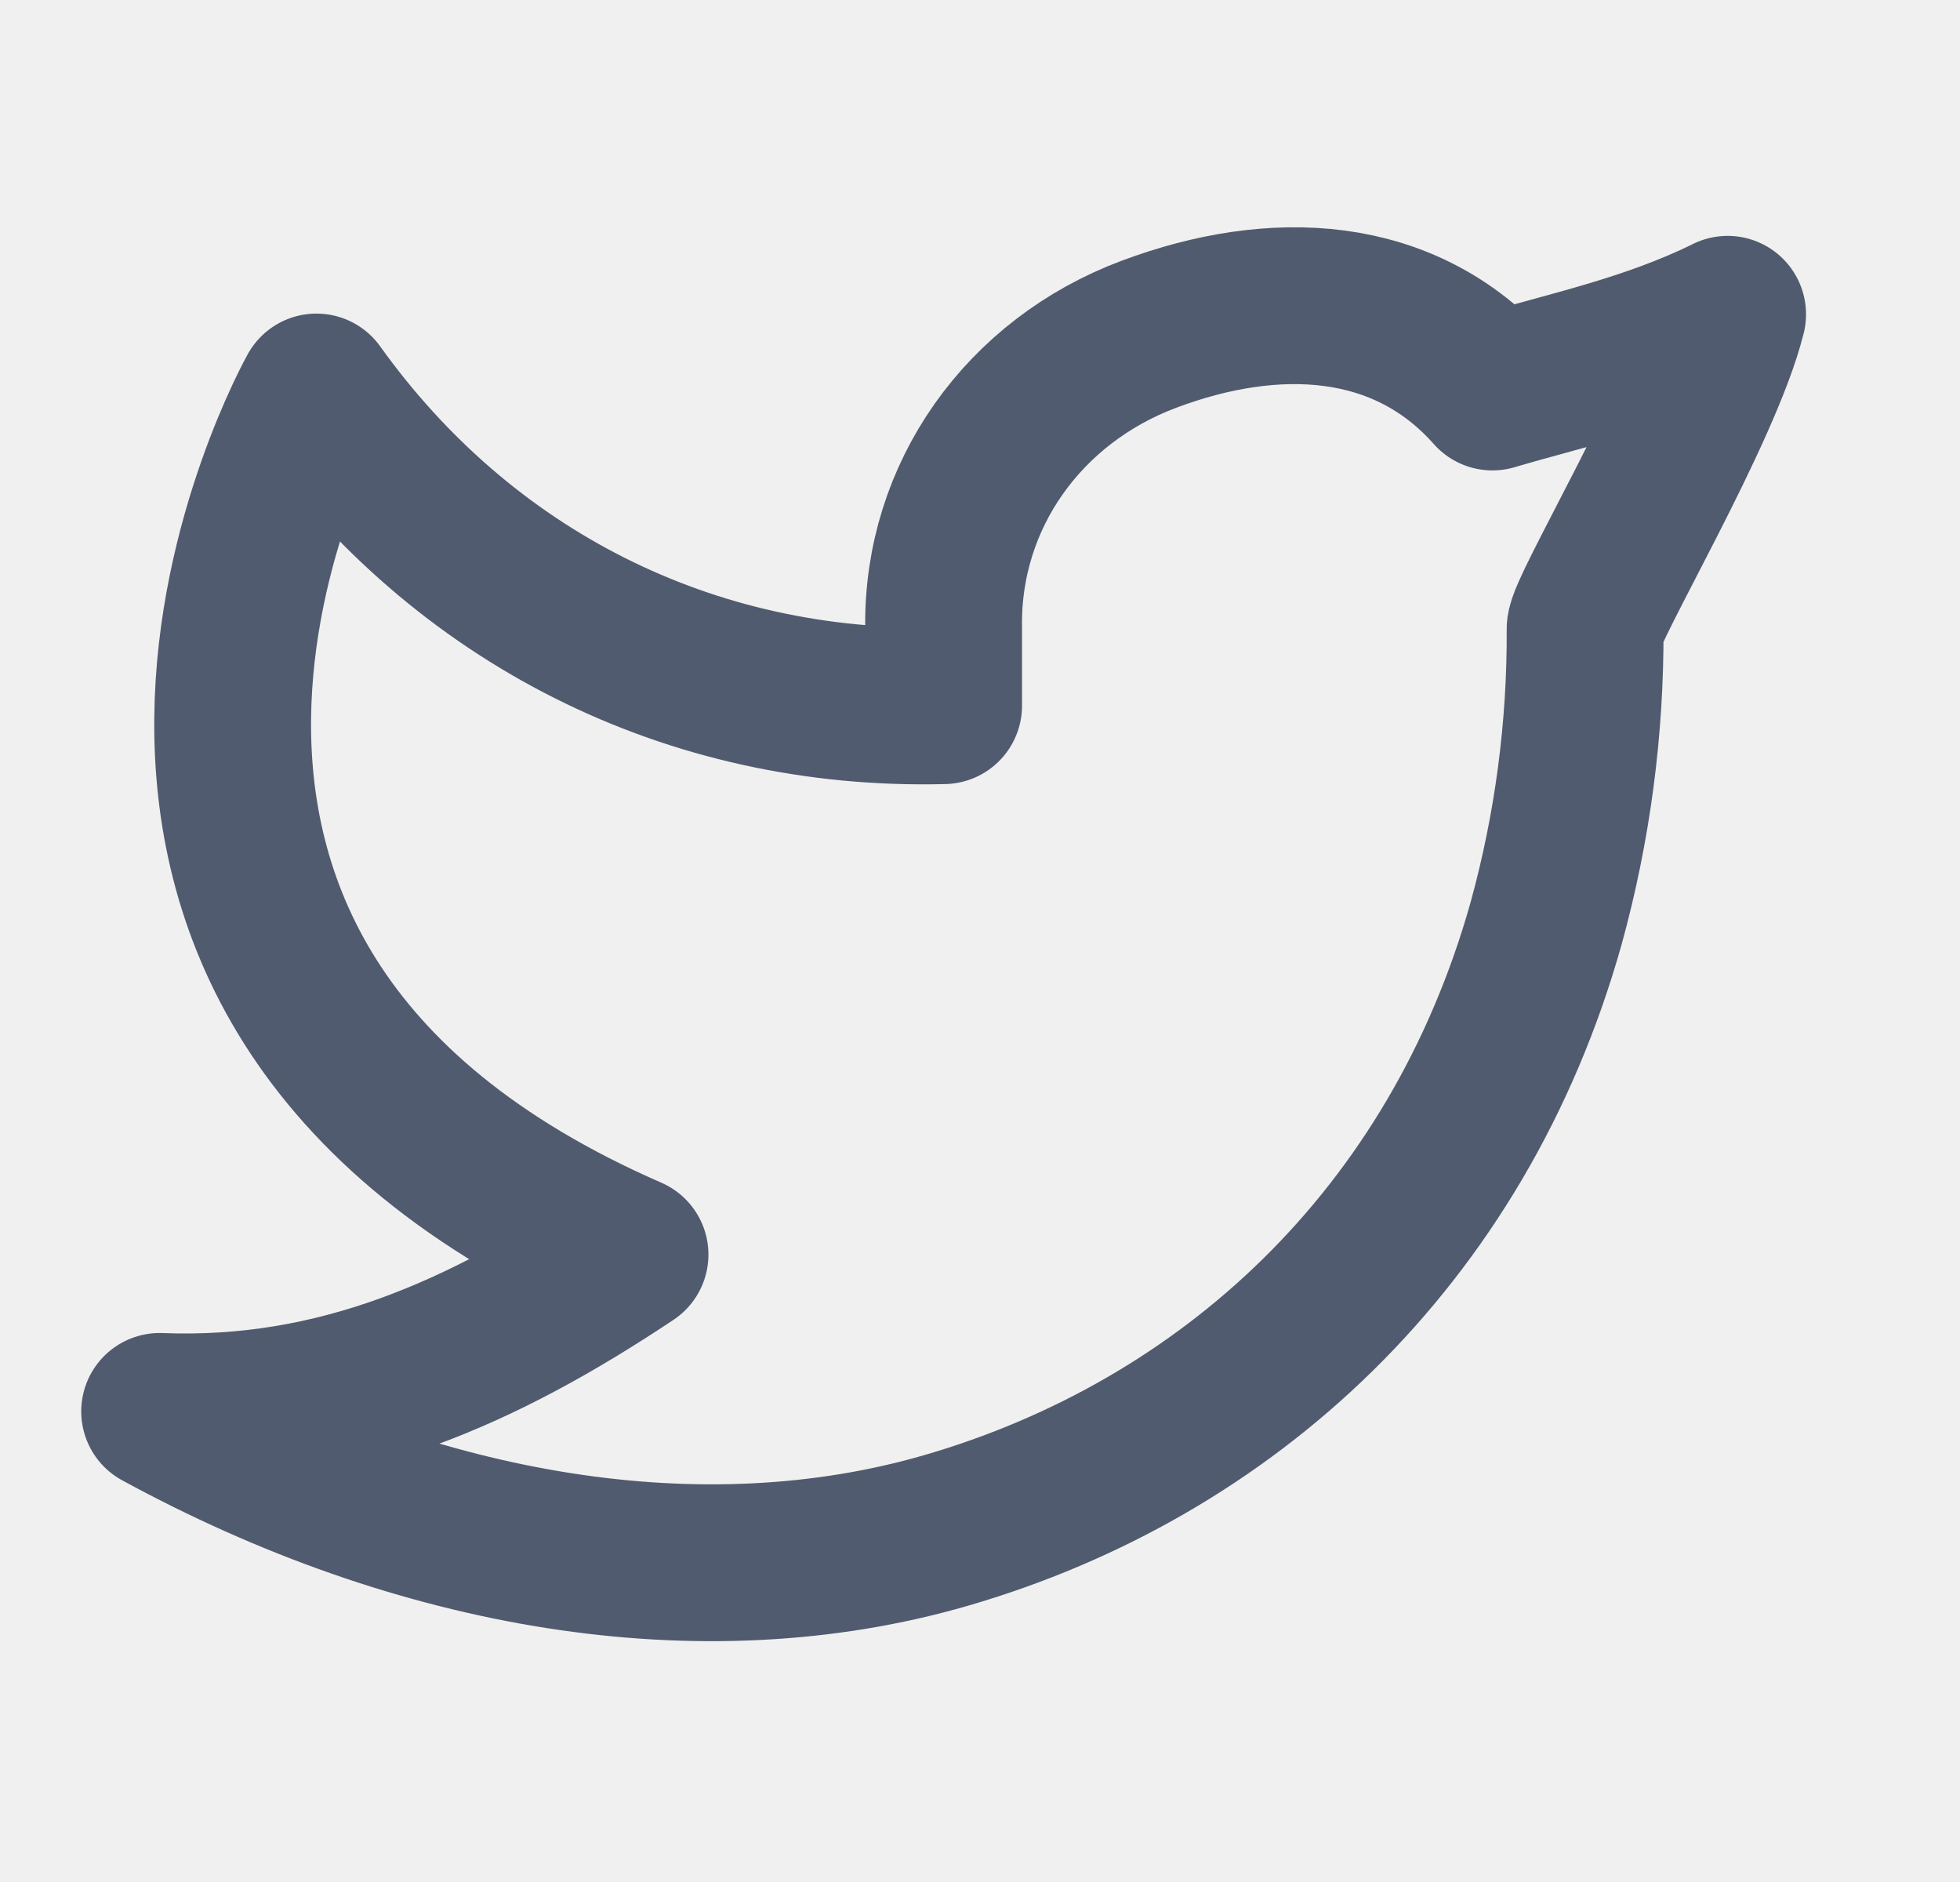
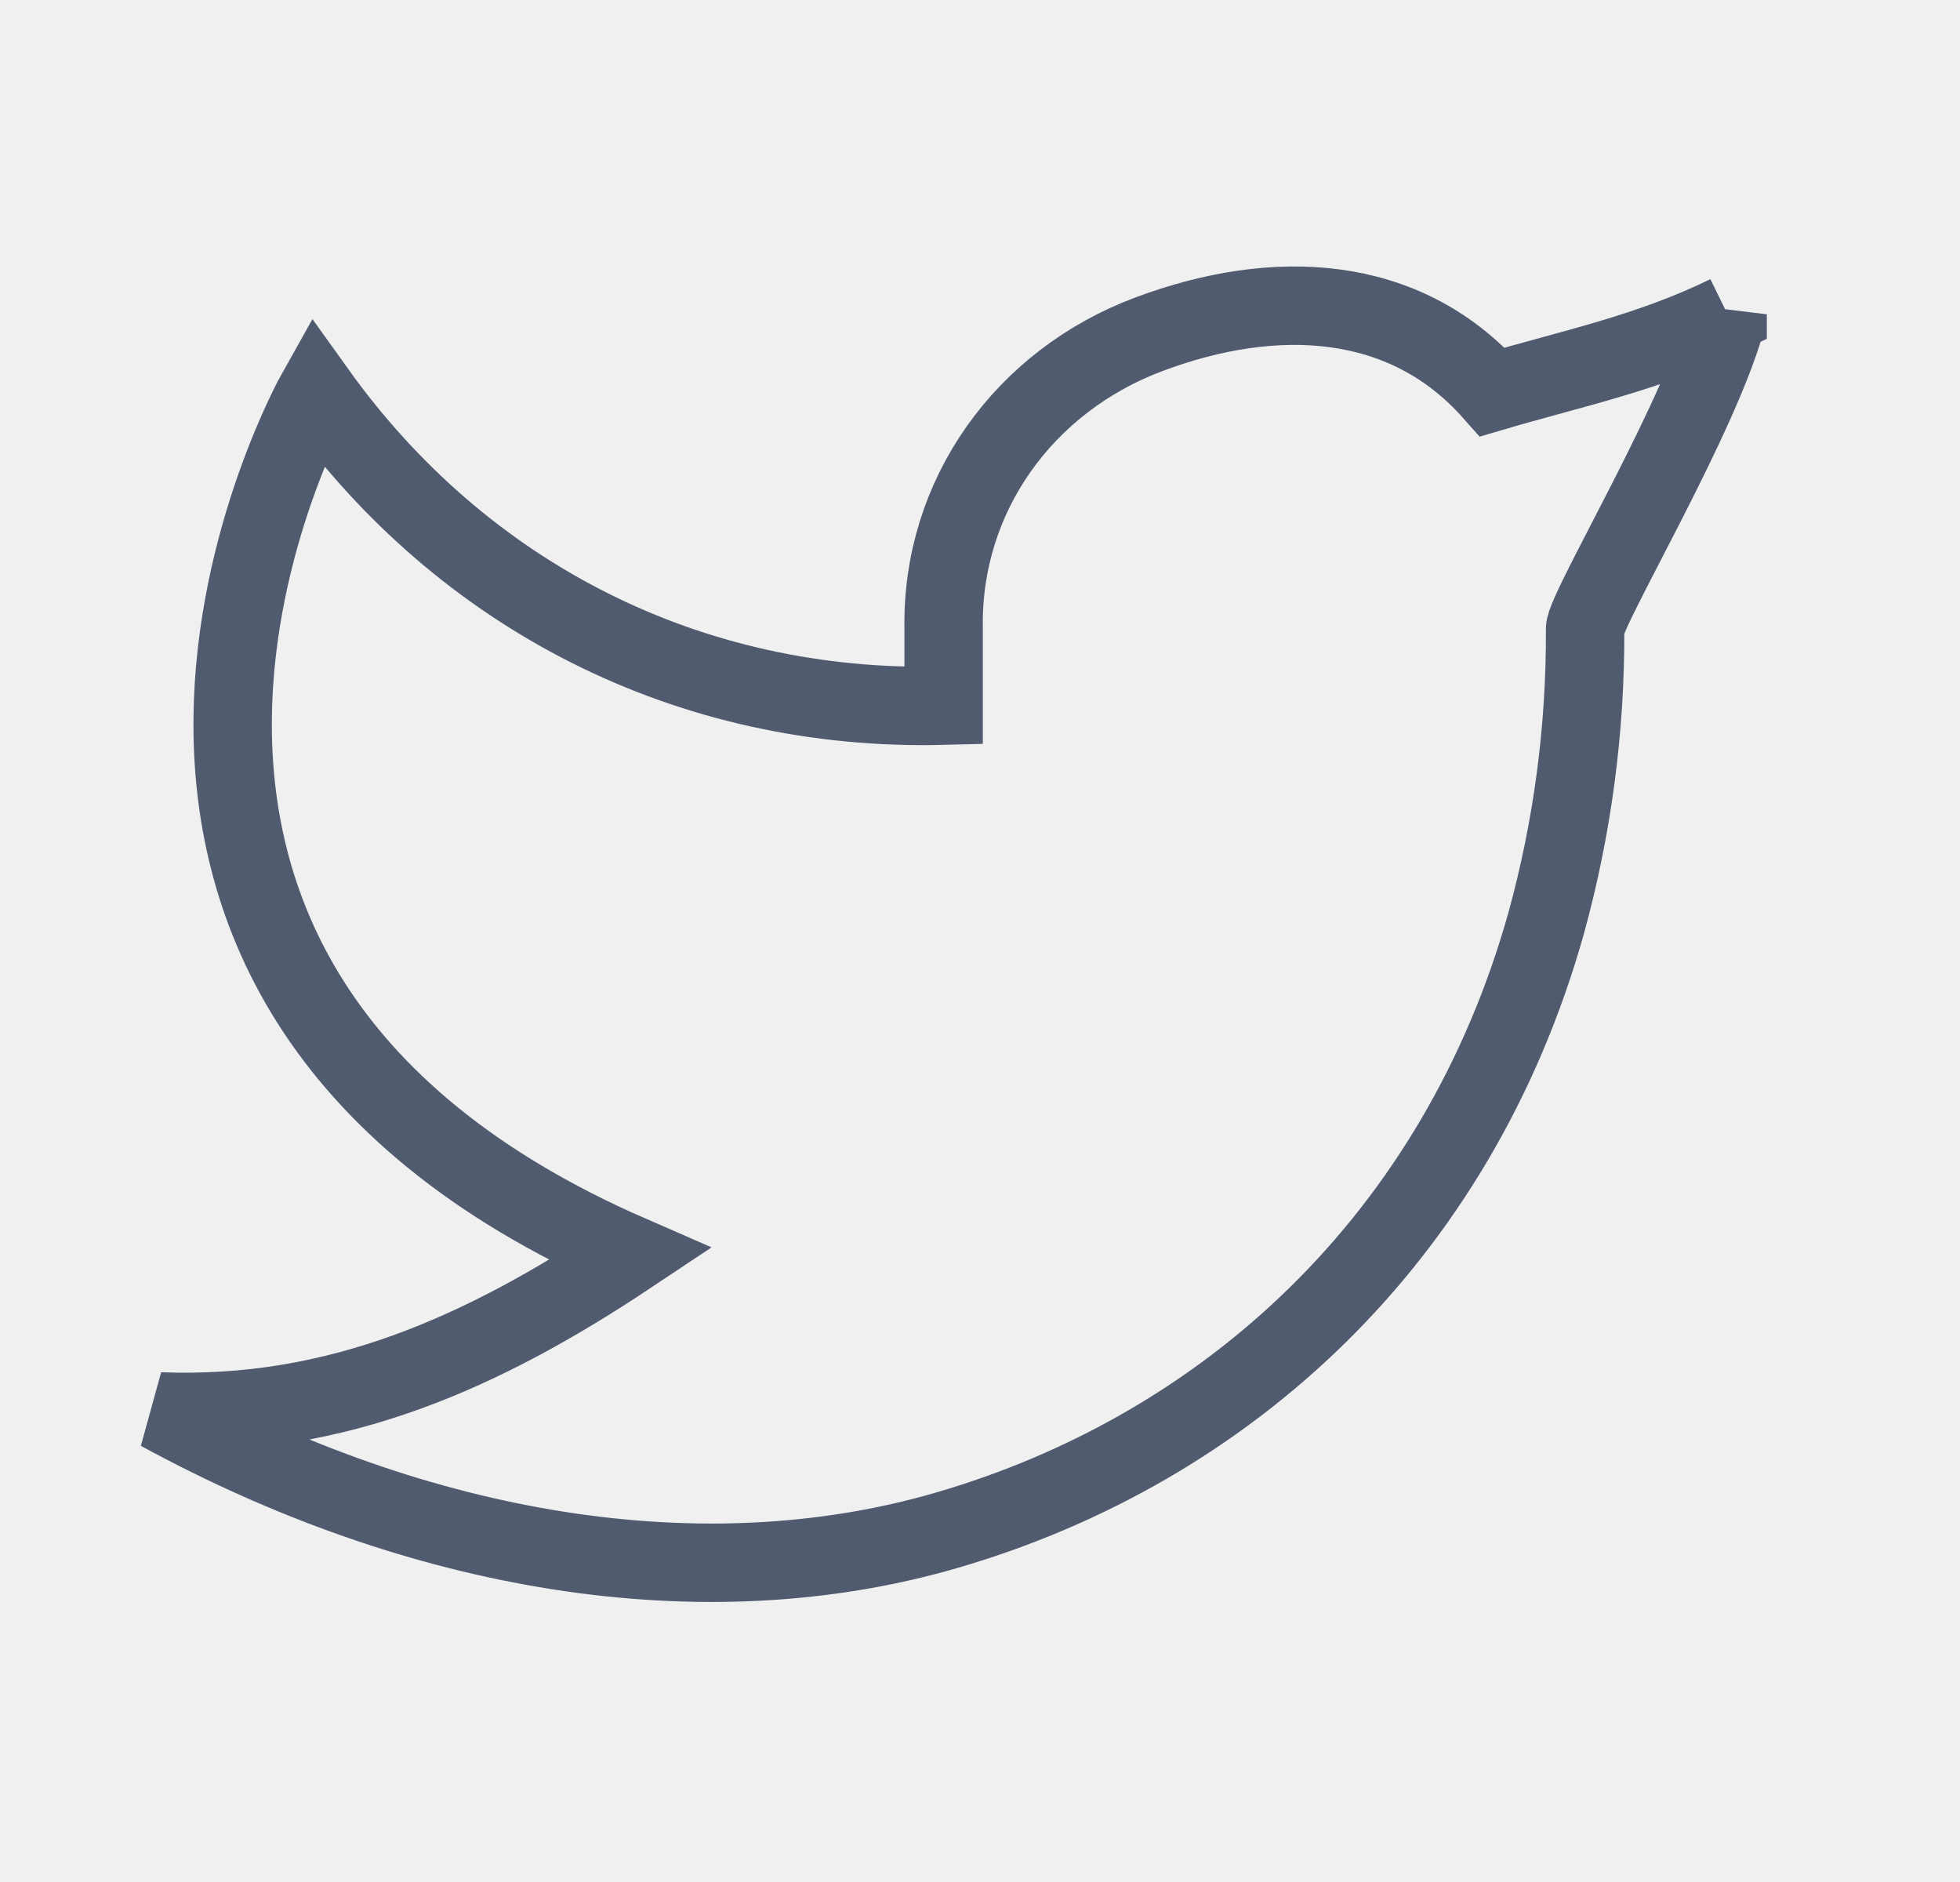
<svg xmlns="http://www.w3.org/2000/svg" width="25" height="24" viewBox="0 0 25 24" fill="none">
  <g clip-path="url(#clip0_3540_5943)">
-     <path d="M22.036 4.009C21.036 4.499 20.056 4.698 19.036 4.999C17.915 3.734 16.253 3.664 14.656 4.262C13.059 4.86 12.013 6.322 12.036 7.999V8.999C8.791 9.082 5.901 7.604 4.036 4.999C4.036 4.999 -0.146 12.432 8.036 15.999C6.164 17.246 4.297 18.087 2.036 17.999C5.344 19.802 8.949 20.422 12.07 19.516C15.65 18.476 18.592 15.793 19.721 11.774C20.058 10.552 20.225 9.289 20.218 8.021C20.216 7.772 21.728 5.249 22.036 4.008V4.009Z" stroke="#515B6F" stroke-width="2" stroke-linecap="round" stroke-linejoin="round" />
+     <path d="M22.036 4.009C21.036 4.499 20.056 4.698 19.036 4.999C17.915 3.734 16.253 3.664 14.656 4.262C13.059 4.86 12.013 6.322 12.036 7.999V8.999C8.791 9.082 5.901 7.604 4.036 4.999C4.036 4.999 -0.146 12.432 8.036 15.999C6.164 17.246 4.297 18.087 2.036 17.999C5.344 19.802 8.949 20.422 12.07 19.516C15.65 18.476 18.592 15.793 19.721 11.774C20.058 10.552 20.225 9.289 20.218 8.021C20.216 7.772 21.728 5.249 22.036 4.008V4.009Z" stroke="#515B6F" strokeWidth="2" strokeLinecap="round" strokeLinejoin="round" />
  </g>
  <defs>
    <clipPath id="clip0_3540_5943">
      <rect width="24" height="24" fill="white" transform="translate(0.036377)" />
    </clipPath>
  </defs>
</svg>
